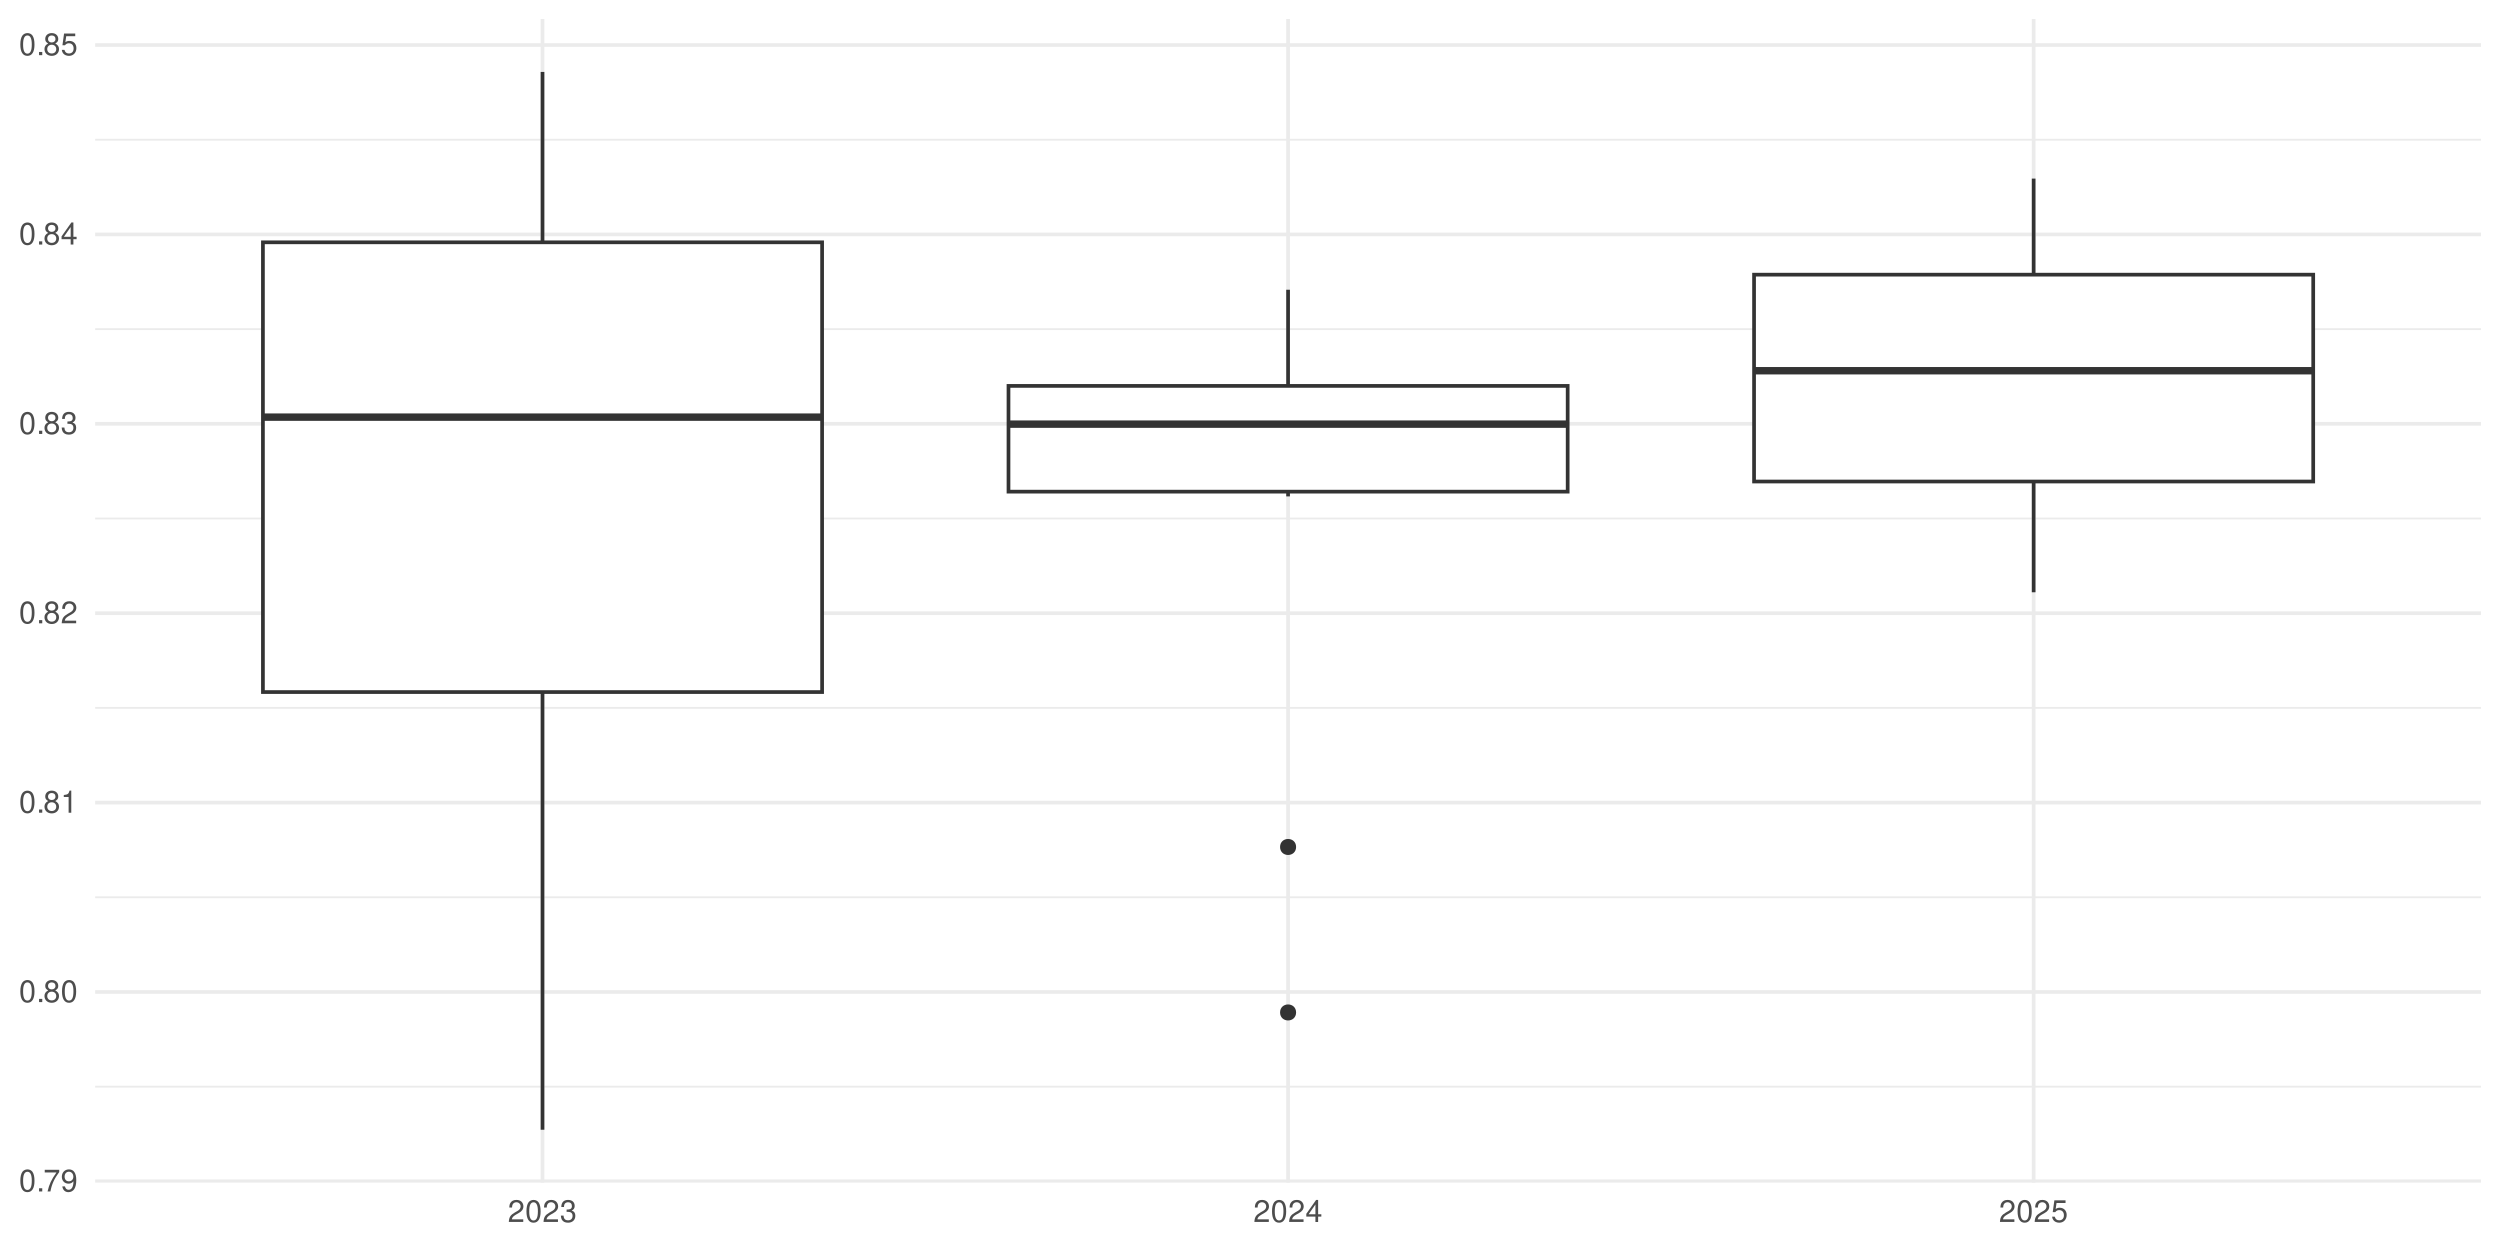
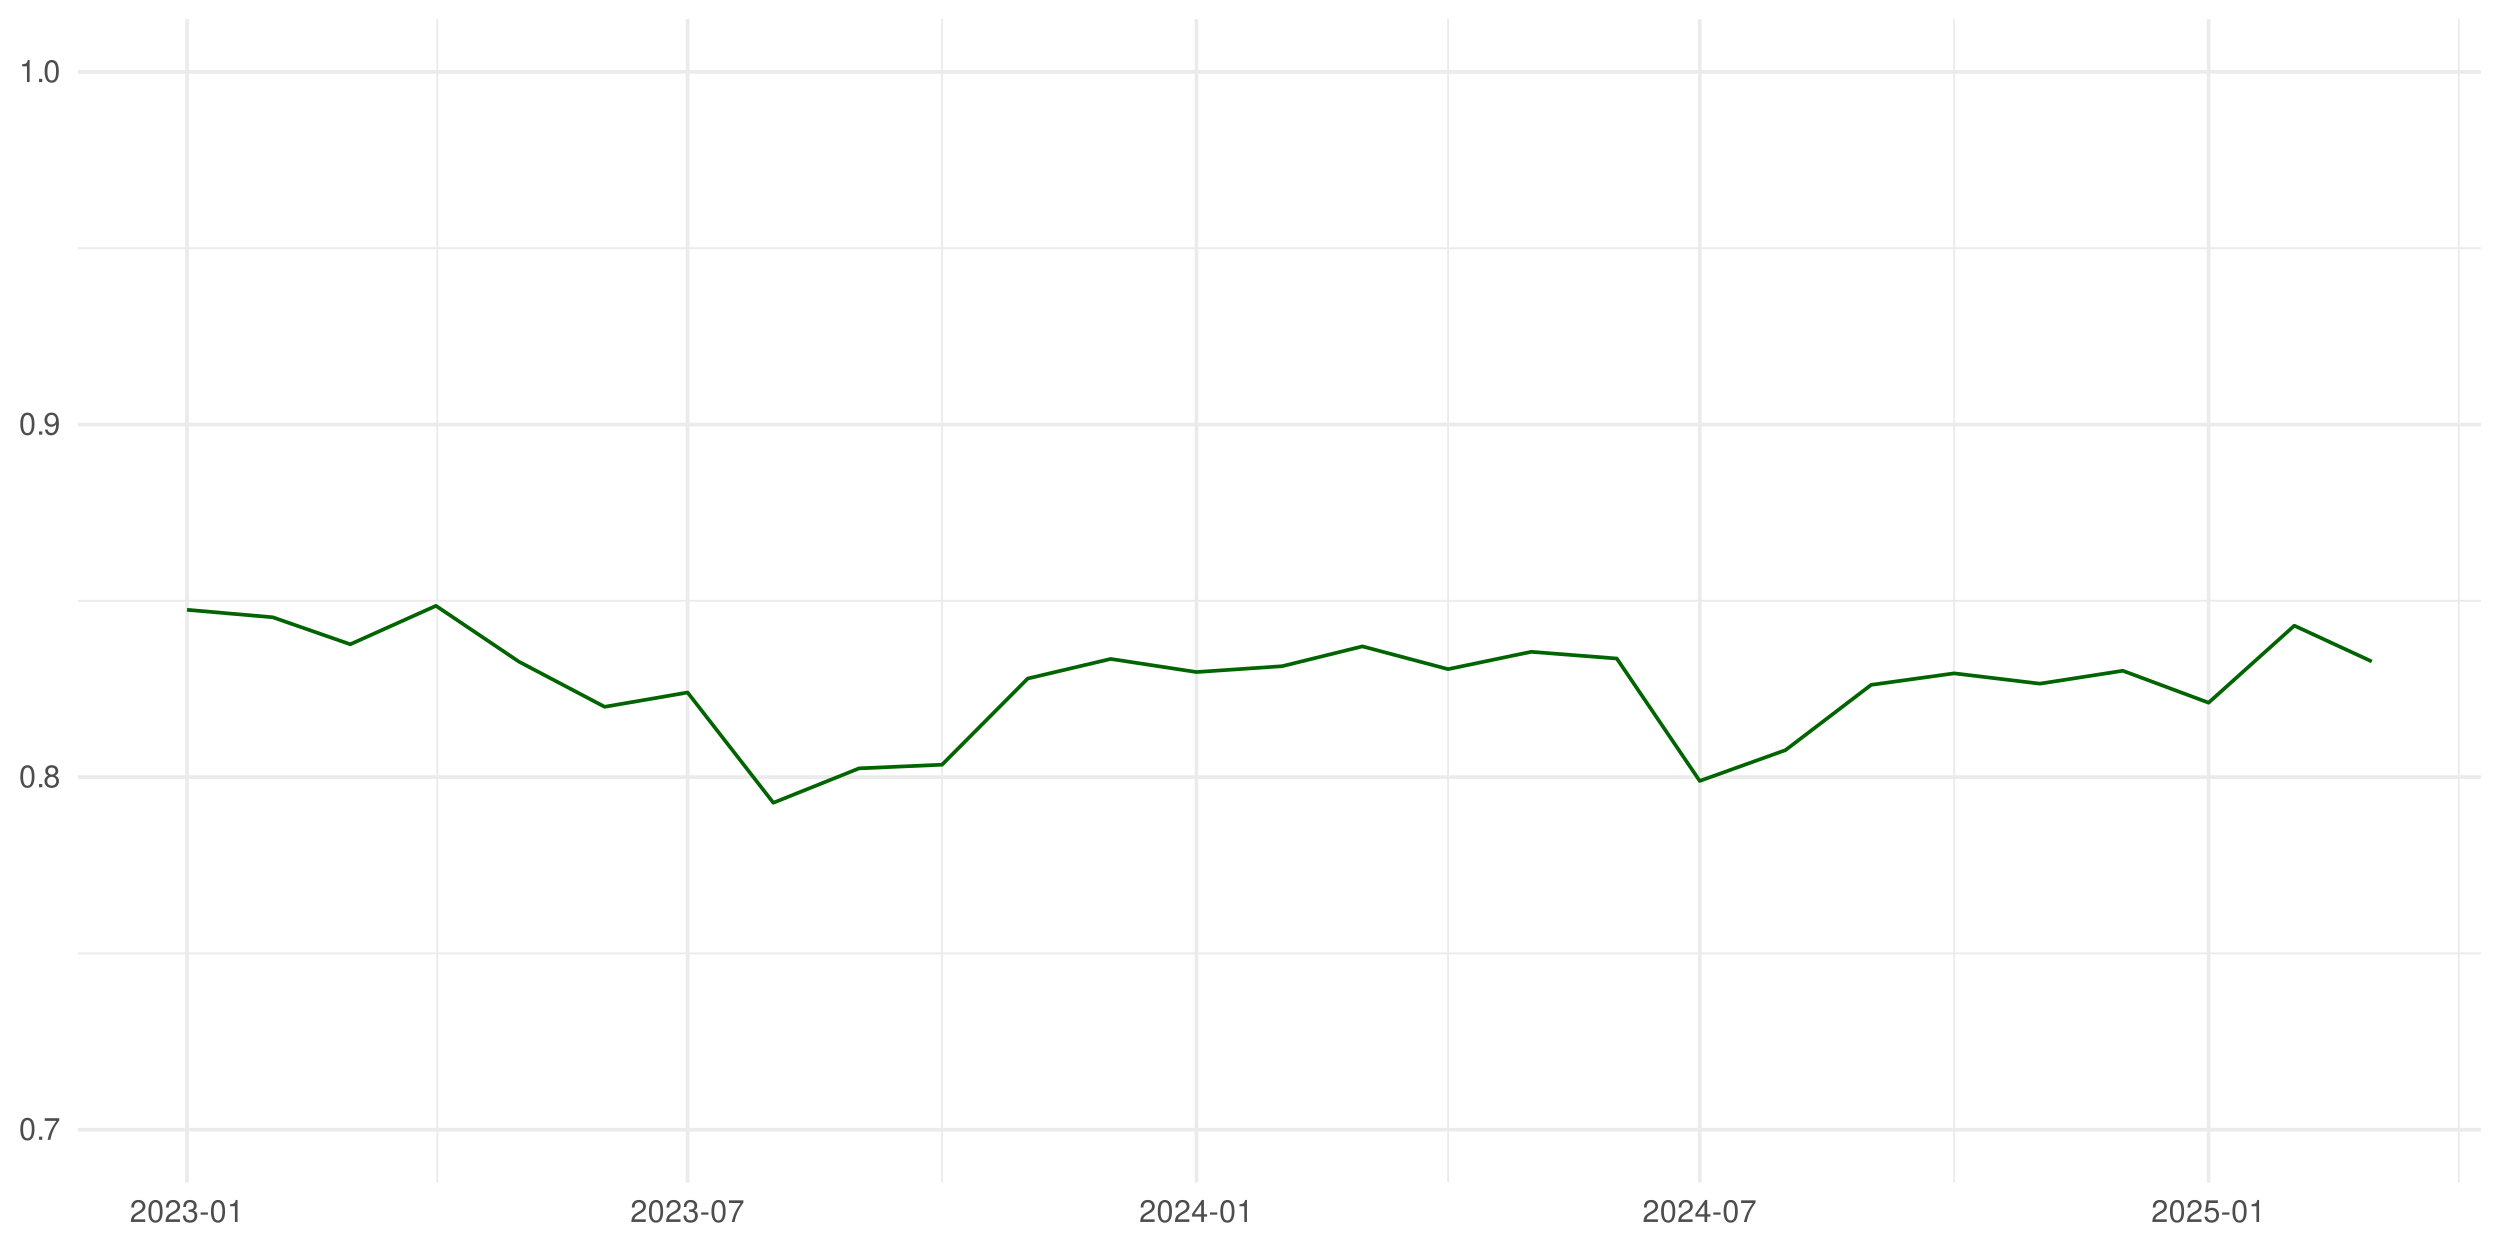
<svg xmlns="http://www.w3.org/2000/svg" xmlns:xlink="http://www.w3.org/1999/xlink" width="720" height="360" viewBox="0 0 720 360">
  <defs>
    <g>
      <g id="glyph-0-0">
        <path d="M 2.422 -6.359 C 1.844 -6.359 1.312 -6.094 0.984 -5.672 C 0.578 -5.109 0.375 -4.25 0.375 -3.078 C 0.375 -0.938 1.078 0.203 2.422 0.203 C 3.734 0.203 4.453 -0.938 4.453 -3.031 C 4.453 -4.25 4.266 -5.078 3.859 -5.672 C 3.531 -6.109 3.016 -6.359 2.422 -6.359 Z M 2.422 -5.672 C 3.25 -5.672 3.672 -4.828 3.672 -3.094 C 3.672 -1.281 3.266 -0.438 2.406 -0.438 C 1.578 -0.438 1.172 -1.312 1.172 -3.062 C 1.172 -4.828 1.578 -5.672 2.422 -5.672 Z M 2.422 -5.672 " />
      </g>
      <g id="glyph-0-1">
        <path d="M 1.688 -0.922 L 0.766 -0.922 L 0.766 0 L 1.688 0 Z M 1.688 -0.922 " />
      </g>
      <g id="glyph-0-2">
        <path d="M 4.578 -6.234 L 0.406 -6.234 L 0.406 -5.469 L 3.781 -5.469 C 2.281 -3.359 1.688 -2.047 1.219 0 L 2.047 0 C 2.391 -2 3.172 -3.719 4.578 -5.594 Z M 4.578 -6.234 " />
      </g>
      <g id="glyph-0-3">
+         <path d="M 3.438 -3.359 C 4.094 -3.75 4.297 -4.062 4.297 -4.656 C 4.297 -5.672 3.531 -6.359 2.422 -6.359 C 1.312 -6.359 0.547 -5.672 0.547 -4.672 C 0.547 -4.062 0.75 -3.75 1.391 -3.359 C 0.672 -2.984 0.328 -2.469 0.328 -1.766 C 0.328 -0.609 1.172 0.203 2.422 0.203 C 3.656 0.203 4.516 -0.609 4.516 -1.766 C 4.516 -2.469 4.156 -2.984 3.438 -3.359 Z M 2.422 -5.672 C 3.078 -5.672 3.5 -5.281 3.5 -4.641 C 3.5 -4.047 3.062 -3.656 2.422 -3.656 C 1.766 -3.656 1.344 -4.047 1.344 -4.656 C 1.344 -5.281 1.766 -5.672 2.422 -5.672 Z M 2.422 -3 C 3.188 -3 3.719 -2.484 3.719 -1.75 C 3.719 -0.984 3.203 -0.484 2.406 -0.484 C 1.641 -0.484 1.125 -1 1.125 -1.734 C 1.125 -2.5 1.641 -3 2.422 -3 Z M 2.422 -3 " />
+       </g>
+       <g id="glyph-0-4">
        <path d="M 0.469 -1.453 C 0.609 -0.406 1.281 0.203 2.234 0.203 C 2.922 0.203 3.547 -0.125 3.922 -0.703 C 4.297 -1.328 4.484 -2.109 4.484 -3.25 C 4.484 -4.328 4.312 -5 3.953 -5.562 C 3.609 -6.094 3.062 -6.359 2.375 -6.359 C 1.188 -6.359 0.328 -5.469 0.328 -4.234 C 0.328 -3.062 1.125 -2.25 2.25 -2.25 C 2.844 -2.25 3.281 -2.453 3.672 -2.938 C 3.672 -1.359 3.172 -0.484 2.281 -0.484 C 1.734 -0.484 1.359 -0.828 1.234 -1.453 Z M 2.359 -5.688 C 3.094 -5.688 3.641 -5.078 3.641 -4.25 C 3.641 -3.469 3.109 -2.922 2.344 -2.922 C 1.594 -2.922 1.125 -3.453 1.125 -4.297 C 1.125 -5.109 1.641 -5.688 2.359 -5.688 Z M 2.359 -5.688 " />
-       </g>
-       <g id="glyph-0-4">
-         <path d="M 3.438 -3.359 C 4.094 -3.75 4.297 -4.062 4.297 -4.656 C 4.297 -5.672 3.531 -6.359 2.422 -6.359 C 1.312 -6.359 0.547 -5.672 0.547 -4.672 C 0.547 -4.062 0.75 -3.75 1.391 -3.359 C 0.672 -2.984 0.328 -2.469 0.328 -1.766 C 0.328 -0.609 1.172 0.203 2.422 0.203 C 3.656 0.203 4.516 -0.609 4.516 -1.766 C 4.516 -2.469 4.156 -2.984 3.438 -3.359 Z M 2.422 -5.672 C 3.078 -5.672 3.5 -5.281 3.5 -4.641 C 3.5 -4.047 3.062 -3.656 2.422 -3.656 C 1.766 -3.656 1.344 -4.047 1.344 -4.656 C 1.344 -5.281 1.766 -5.672 2.422 -5.672 Z M 2.422 -3 C 3.188 -3 3.719 -2.484 3.719 -1.75 C 3.719 -0.984 3.203 -0.484 2.406 -0.484 C 1.641 -0.484 1.125 -1 1.125 -1.734 C 1.125 -2.5 1.641 -3 2.422 -3 Z M 2.422 -3 " />
      </g>
      <g id="glyph-0-5">
        <path d="M 2.281 -4.531 L 2.281 0 L 3.047 0 L 3.047 -6.359 L 2.547 -6.359 C 2.266 -5.391 2.094 -5.25 0.891 -5.094 L 0.891 -4.531 Z M 2.281 -4.531 " />
      </g>
      <g id="glyph-0-6">
        <path d="M 4.453 -0.766 L 1.172 -0.766 C 1.25 -1.297 1.531 -1.625 2.297 -2.094 L 3.172 -2.594 C 4.047 -3.062 4.5 -3.719 4.5 -4.5 C 4.5 -5.031 4.281 -5.531 3.922 -5.875 C 3.547 -6.203 3.094 -6.359 2.5 -6.359 C 1.703 -6.359 1.125 -6.078 0.781 -5.531 C 0.547 -5.203 0.453 -4.797 0.438 -4.156 L 1.219 -4.156 C 1.234 -4.594 1.297 -4.844 1.406 -5.062 C 1.594 -5.438 2 -5.688 2.469 -5.688 C 3.172 -5.688 3.703 -5.172 3.703 -4.484 C 3.703 -3.969 3.406 -3.531 2.859 -3.219 L 2.047 -2.75 C 0.75 -2 0.375 -1.406 0.297 -0.016 L 4.453 -0.016 Z M 4.453 -0.766 " />
      </g>
      <g id="glyph-0-7">
        <path d="M 1.938 -2.922 L 2.359 -2.922 C 3.203 -2.922 3.656 -2.531 3.656 -1.766 C 3.656 -0.969 3.172 -0.484 2.375 -0.484 C 1.516 -0.484 1.109 -0.922 1.062 -1.844 L 0.281 -1.844 C 0.312 -1.344 0.406 -1 0.547 -0.719 C 0.875 -0.109 1.484 0.203 2.344 0.203 C 3.625 0.203 4.453 -0.578 4.453 -1.781 C 4.453 -2.594 4.141 -3.031 3.391 -3.297 C 3.969 -3.531 4.266 -3.969 4.266 -4.609 C 4.266 -5.703 3.547 -6.359 2.359 -6.359 C 1.109 -6.359 0.438 -5.656 0.406 -4.312 L 1.188 -4.312 C 1.203 -4.703 1.234 -4.922 1.328 -5.109 C 1.5 -5.469 1.891 -5.688 2.375 -5.688 C 3.062 -5.688 3.469 -5.266 3.469 -4.578 C 3.469 -4.141 3.312 -3.859 2.969 -3.719 C 2.766 -3.625 2.484 -3.594 1.938 -3.578 Z M 1.938 -2.922 " />
      </g>
      <g id="glyph-0-8">
+         <path d="M 2.5 -2.75 L 0.406 -2.75 L 0.406 -2.109 L 2.5 -2.109 Z M 2.5 -2.75 " />
+       </g>
+       <g id="glyph-0-9">
        <path d="M 2.875 -1.547 L 2.875 0 L 3.656 0 L 3.656 -1.547 L 4.578 -1.547 L 4.578 -2.234 L 3.656 -2.234 L 3.656 -6.359 L 3.078 -6.359 L 0.25 -2.359 L 0.25 -1.547 Z M 2.875 -2.234 L 0.922 -2.234 L 2.875 -5.047 Z M 2.875 -2.234 " />
      </g>
-       <g id="glyph-0-9">
+       <g id="glyph-0-10">
        <path d="M 4.188 -6.234 L 0.969 -6.234 L 0.5 -2.844 L 1.219 -2.844 C 1.578 -3.266 1.875 -3.422 2.359 -3.422 C 3.203 -3.422 3.719 -2.844 3.719 -1.922 C 3.719 -1.031 3.203 -0.484 2.359 -0.484 C 1.688 -0.484 1.266 -0.828 1.078 -1.531 L 0.312 -1.531 C 0.406 -1.016 0.5 -0.781 0.688 -0.547 C 1.031 -0.078 1.672 0.203 2.375 0.203 C 3.641 0.203 4.516 -0.719 4.516 -2.031 C 4.516 -3.266 3.688 -4.109 2.5 -4.109 C 2.062 -4.109 1.703 -4 1.344 -3.734 L 1.594 -5.469 L 4.188 -5.469 Z M 4.188 -6.234 " />
      </g>
    </g>
    <clipPath id="clip-0">
-       <path clip-rule="nonzero" d="M 27.41 312 L 714.52 312 L 714.52 314 L 27.41 314 Z M 27.41 312 " />
+       <path clip-rule="nonzero" d="M 22.41 274 L 714.52 274 L 714.52 275 L 22.41 275 Z M 22.41 274 " />
    </clipPath>
    <clipPath id="clip-1">
-       <path clip-rule="nonzero" d="M 27.41 258 L 714.52 258 L 714.52 259 L 27.41 259 Z M 27.41 258 " />
+       <path clip-rule="nonzero" d="M 22.41 172 L 714.52 172 L 714.52 174 L 22.41 174 Z M 22.41 172 " />
    </clipPath>
    <clipPath id="clip-2">
-       <path clip-rule="nonzero" d="M 27.41 203 L 714.52 203 L 714.52 205 L 27.41 205 Z M 27.41 203 " />
+       <path clip-rule="nonzero" d="M 22.41 71 L 714.52 71 L 714.52 72 L 22.41 72 Z M 22.41 71 " />
    </clipPath>
    <clipPath id="clip-3">
-       <path clip-rule="nonzero" d="M 27.41 149 L 714.52 149 L 714.52 150 L 27.41 150 Z M 27.41 149 " />
+       <path clip-rule="nonzero" d="M 125 5.48 L 127 5.48 L 127 340.59 L 125 340.59 Z M 125 5.48 " />
    </clipPath>
    <clipPath id="clip-4">
-       <path clip-rule="nonzero" d="M 27.41 94 L 714.52 94 L 714.52 96 L 27.41 96 Z M 27.41 94 " />
+       <path clip-rule="nonzero" d="M 271 5.48 L 272 5.48 L 272 340.59 L 271 340.59 Z M 271 5.48 " />
    </clipPath>
    <clipPath id="clip-5">
-       <path clip-rule="nonzero" d="M 27.41 39 L 714.52 39 L 714.52 41 L 27.41 41 Z M 27.41 39 " />
+       <path clip-rule="nonzero" d="M 416 5.48 L 418 5.48 L 418 340.59 L 416 340.59 Z M 416 5.48 " />
    </clipPath>
    <clipPath id="clip-6">
-       <path clip-rule="nonzero" d="M 27.41 339 L 714.52 339 L 714.52 340.59 L 27.41 340.59 Z M 27.41 339 " />
+       <path clip-rule="nonzero" d="M 562 5.48 L 564 5.48 L 564 340.59 L 562 340.59 Z M 562 5.48 " />
    </clipPath>
    <clipPath id="clip-7">
-       <path clip-rule="nonzero" d="M 27.41 285 L 714.52 285 L 714.52 287 L 27.41 287 Z M 27.41 285 " />
+       <path clip-rule="nonzero" d="M 707 5.48 L 709 5.48 L 709 340.59 L 707 340.59 Z M 707 5.48 " />
    </clipPath>
    <clipPath id="clip-8">
-       <path clip-rule="nonzero" d="M 27.41 230 L 714.52 230 L 714.52 232 L 27.41 232 Z M 27.41 230 " />
+       <path clip-rule="nonzero" d="M 22.41 324 L 714.52 324 L 714.52 326 L 22.41 326 Z M 22.41 324 " />
    </clipPath>
    <clipPath id="clip-9">
-       <path clip-rule="nonzero" d="M 27.41 176 L 714.52 176 L 714.52 178 L 27.41 178 Z M 27.41 176 " />
+       <path clip-rule="nonzero" d="M 22.41 223 L 714.52 223 L 714.52 225 L 22.41 225 Z M 22.41 223 " />
    </clipPath>
    <clipPath id="clip-10">
-       <path clip-rule="nonzero" d="M 27.41 121 L 714.52 121 L 714.52 123 L 27.41 123 Z M 27.41 121 " />
+       <path clip-rule="nonzero" d="M 22.41 121 L 714.52 121 L 714.52 123 L 22.41 123 Z M 22.41 121 " />
    </clipPath>
    <clipPath id="clip-11">
-       <path clip-rule="nonzero" d="M 27.41 66 L 714.52 66 L 714.52 69 L 27.41 69 Z M 27.41 66 " />
+       <path clip-rule="nonzero" d="M 22.41 20 L 714.52 20 L 714.52 22 L 22.41 22 Z M 22.41 20 " />
    </clipPath>
    <clipPath id="clip-12">
-       <path clip-rule="nonzero" d="M 27.41 12 L 714.52 12 L 714.52 14 L 27.41 14 Z M 27.41 12 " />
+       <path clip-rule="nonzero" d="M 53 5.48 L 55 5.48 L 55 340.59 L 53 340.59 Z M 53 5.48 " />
    </clipPath>
    <clipPath id="clip-13">
-       <path clip-rule="nonzero" d="M 155 5.48 L 157 5.48 L 157 340.59 L 155 340.59 Z M 155 5.48 " />
+       <path clip-rule="nonzero" d="M 197 5.48 L 199 5.48 L 199 340.59 L 197 340.59 Z M 197 5.48 " />
    </clipPath>
    <clipPath id="clip-14">
-       <path clip-rule="nonzero" d="M 370 5.48 L 372 5.48 L 372 340.59 L 370 340.59 Z M 370 5.48 " />
+       <path clip-rule="nonzero" d="M 344 5.48 L 346 5.48 L 346 340.59 L 344 340.59 Z M 344 5.48 " />
    </clipPath>
    <clipPath id="clip-15">
-       <path clip-rule="nonzero" d="M 585 5.48 L 587 5.48 L 587 340.59 L 585 340.59 Z M 585 5.48 " />
+       <path clip-rule="nonzero" d="M 488 5.48 L 491 5.48 L 491 340.59 L 488 340.59 Z M 488 5.48 " />
+     </clipPath>
+     <clipPath id="clip-16">
+       <path clip-rule="nonzero" d="M 635 5.48 L 637 5.48 L 637 340.59 L 635 340.59 Z M 635 5.48 " />
    </clipPath>
  </defs>
  <rect x="-72" y="-36" width="864" height="432" fill="rgb(100%, 100%, 100%)" fill-opacity="1" />
  <g clip-path="url(#clip-0)">
-     <path fill="none" stroke-width="0.533" stroke-linecap="butt" stroke-linejoin="round" stroke="rgb(92.157%, 92.157%, 92.157%)" stroke-opacity="1" stroke-miterlimit="10" d="M 27.41 312.957 L 714.52 312.957 " />
+     <path fill="none" stroke-width="0.533" stroke-linecap="butt" stroke-linejoin="round" stroke="rgb(92.157%, 92.157%, 92.157%)" stroke-opacity="1" stroke-miterlimit="10" d="M 22.41 274.582 L 714.52 274.582 " />
  </g>
  <g clip-path="url(#clip-1)">
-     <path fill="none" stroke-width="0.533" stroke-linecap="butt" stroke-linejoin="round" stroke="rgb(92.157%, 92.157%, 92.157%)" stroke-opacity="1" stroke-miterlimit="10" d="M 27.41 258.414 L 714.52 258.414 " />
+     <path fill="none" stroke-width="0.533" stroke-linecap="butt" stroke-linejoin="round" stroke="rgb(92.157%, 92.157%, 92.157%)" stroke-opacity="1" stroke-miterlimit="10" d="M 22.41 173.035 L 714.52 173.035 " />
  </g>
  <g clip-path="url(#clip-2)">
-     <path fill="none" stroke-width="0.533" stroke-linecap="butt" stroke-linejoin="round" stroke="rgb(92.157%, 92.157%, 92.157%)" stroke-opacity="1" stroke-miterlimit="10" d="M 27.41 203.871 L 714.52 203.871 " />
+     <path fill="none" stroke-width="0.533" stroke-linecap="butt" stroke-linejoin="round" stroke="rgb(92.157%, 92.157%, 92.157%)" stroke-opacity="1" stroke-miterlimit="10" d="M 22.41 71.484 L 714.52 71.484 " />
  </g>
  <g clip-path="url(#clip-3)">
-     <path fill="none" stroke-width="0.533" stroke-linecap="butt" stroke-linejoin="round" stroke="rgb(92.157%, 92.157%, 92.157%)" stroke-opacity="1" stroke-miterlimit="10" d="M 27.41 149.328 L 714.52 149.328 " />
+     <path fill="none" stroke-width="0.533" stroke-linecap="butt" stroke-linejoin="round" stroke="rgb(92.157%, 92.157%, 92.157%)" stroke-opacity="1" stroke-miterlimit="10" d="M 125.949 340.59 L 125.949 5.48 " />
  </g>
  <g clip-path="url(#clip-4)">
-     <path fill="none" stroke-width="0.533" stroke-linecap="butt" stroke-linejoin="round" stroke="rgb(92.157%, 92.157%, 92.157%)" stroke-opacity="1" stroke-miterlimit="10" d="M 27.41 94.789 L 714.52 94.789 " />
+     <path fill="none" stroke-width="0.533" stroke-linecap="butt" stroke-linejoin="round" stroke="rgb(92.157%, 92.157%, 92.157%)" stroke-opacity="1" stroke-miterlimit="10" d="M 271.301 340.59 L 271.301 5.48 " />
  </g>
  <g clip-path="url(#clip-5)">
-     <path fill="none" stroke-width="0.533" stroke-linecap="butt" stroke-linejoin="round" stroke="rgb(92.157%, 92.157%, 92.157%)" stroke-opacity="1" stroke-miterlimit="10" d="M 27.41 40.246 L 714.52 40.246 " />
+     <path fill="none" stroke-width="0.533" stroke-linecap="butt" stroke-linejoin="round" stroke="rgb(92.157%, 92.157%, 92.157%)" stroke-opacity="1" stroke-miterlimit="10" d="M 417.047 340.59 L 417.047 5.48 " />
  </g>
  <g clip-path="url(#clip-6)">
-     <path fill="none" stroke-width="1.067" stroke-linecap="butt" stroke-linejoin="round" stroke="rgb(92.157%, 92.157%, 92.157%)" stroke-opacity="1" stroke-miterlimit="10" d="M 27.41 340.227 L 714.52 340.227 " />
+     <path fill="none" stroke-width="0.533" stroke-linecap="butt" stroke-linejoin="round" stroke="rgb(92.157%, 92.157%, 92.157%)" stroke-opacity="1" stroke-miterlimit="10" d="M 562.797 340.59 L 562.797 5.48 " />
  </g>
  <g clip-path="url(#clip-7)">
-     <path fill="none" stroke-width="1.067" stroke-linecap="butt" stroke-linejoin="round" stroke="rgb(92.157%, 92.157%, 92.157%)" stroke-opacity="1" stroke-miterlimit="10" d="M 27.41 285.688 L 714.52 285.688 " />
+     <path fill="none" stroke-width="0.533" stroke-linecap="butt" stroke-linejoin="round" stroke="rgb(92.157%, 92.157%, 92.157%)" stroke-opacity="1" stroke-miterlimit="10" d="M 708.148 340.59 L 708.148 5.48 " />
  </g>
  <g clip-path="url(#clip-8)">
-     <path fill="none" stroke-width="1.067" stroke-linecap="butt" stroke-linejoin="round" stroke="rgb(92.157%, 92.157%, 92.157%)" stroke-opacity="1" stroke-miterlimit="10" d="M 27.41 231.145 L 714.52 231.145 " />
+     <path fill="none" stroke-width="1.067" stroke-linecap="butt" stroke-linejoin="round" stroke="rgb(92.157%, 92.157%, 92.157%)" stroke-opacity="1" stroke-miterlimit="10" d="M 22.41 325.355 L 714.52 325.355 " />
  </g>
  <g clip-path="url(#clip-9)">
-     <path fill="none" stroke-width="1.067" stroke-linecap="butt" stroke-linejoin="round" stroke="rgb(92.157%, 92.157%, 92.157%)" stroke-opacity="1" stroke-miterlimit="10" d="M 27.41 176.602 L 714.52 176.602 " />
+     <path fill="none" stroke-width="1.067" stroke-linecap="butt" stroke-linejoin="round" stroke="rgb(92.157%, 92.157%, 92.157%)" stroke-opacity="1" stroke-miterlimit="10" d="M 22.41 223.809 L 714.52 223.809 " />
  </g>
  <g clip-path="url(#clip-10)">
-     <path fill="none" stroke-width="1.067" stroke-linecap="butt" stroke-linejoin="round" stroke="rgb(92.157%, 92.157%, 92.157%)" stroke-opacity="1" stroke-miterlimit="10" d="M 27.41 122.059 L 714.52 122.059 " />
+     <path fill="none" stroke-width="1.067" stroke-linecap="butt" stroke-linejoin="round" stroke="rgb(92.157%, 92.157%, 92.157%)" stroke-opacity="1" stroke-miterlimit="10" d="M 22.41 122.262 L 714.52 122.262 " />
  </g>
  <g clip-path="url(#clip-11)">
-     <path fill="none" stroke-width="1.067" stroke-linecap="butt" stroke-linejoin="round" stroke="rgb(92.157%, 92.157%, 92.157%)" stroke-opacity="1" stroke-miterlimit="10" d="M 27.41 67.516 L 714.52 67.516 " />
+     <path fill="none" stroke-width="1.067" stroke-linecap="butt" stroke-linejoin="round" stroke="rgb(92.157%, 92.157%, 92.157%)" stroke-opacity="1" stroke-miterlimit="10" d="M 22.41 20.711 L 714.52 20.711 " />
  </g>
  <g clip-path="url(#clip-12)">
-     <path fill="none" stroke-width="1.067" stroke-linecap="butt" stroke-linejoin="round" stroke="rgb(92.157%, 92.157%, 92.157%)" stroke-opacity="1" stroke-miterlimit="10" d="M 27.41 12.973 L 714.52 12.973 " />
+     <path fill="none" stroke-width="1.067" stroke-linecap="butt" stroke-linejoin="round" stroke="rgb(92.157%, 92.157%, 92.157%)" stroke-opacity="1" stroke-miterlimit="10" d="M 53.871 340.59 L 53.871 5.48 " />
  </g>
  <g clip-path="url(#clip-13)">
-     <path fill="none" stroke-width="1.067" stroke-linecap="butt" stroke-linejoin="round" stroke="rgb(92.157%, 92.157%, 92.157%)" stroke-opacity="1" stroke-miterlimit="10" d="M 156.242 340.59 L 156.242 5.48 " />
+     <path fill="none" stroke-width="1.067" stroke-linecap="butt" stroke-linejoin="round" stroke="rgb(92.157%, 92.157%, 92.157%)" stroke-opacity="1" stroke-miterlimit="10" d="M 198.027 340.59 L 198.027 5.48 " />
  </g>
  <g clip-path="url(#clip-14)">
-     <path fill="none" stroke-width="1.067" stroke-linecap="butt" stroke-linejoin="round" stroke="rgb(92.157%, 92.157%, 92.157%)" stroke-opacity="1" stroke-miterlimit="10" d="M 370.965 340.59 L 370.965 5.48 " />
+     <path fill="none" stroke-width="1.067" stroke-linecap="butt" stroke-linejoin="round" stroke="rgb(92.157%, 92.157%, 92.157%)" stroke-opacity="1" stroke-miterlimit="10" d="M 344.574 340.59 L 344.574 5.48 " />
  </g>
  <g clip-path="url(#clip-15)">
-     <path fill="none" stroke-width="1.067" stroke-linecap="butt" stroke-linejoin="round" stroke="rgb(92.157%, 92.157%, 92.157%)" stroke-opacity="1" stroke-miterlimit="10" d="M 585.688 340.59 L 585.688 5.48 " />
-   </g>
-   <path fill="none" stroke-width="1.067" stroke-linecap="butt" stroke-linejoin="round" stroke="rgb(20%, 20%, 20%)" stroke-opacity="1" stroke-miterlimit="10" d="M 156.242 69.785 L 156.242 20.711 " />
-   <path fill="none" stroke-width="1.067" stroke-linecap="butt" stroke-linejoin="round" stroke="rgb(20%, 20%, 20%)" stroke-opacity="1" stroke-miterlimit="10" d="M 156.242 199.312 L 156.242 325.355 " />
-   <path fill-rule="nonzero" fill="rgb(100%, 100%, 100%)" fill-opacity="1" stroke-width="1.067" stroke-linecap="butt" stroke-linejoin="miter" stroke="rgb(20%, 20%, 20%)" stroke-opacity="1" stroke-miterlimit="10" d="M 75.723 69.785 L 75.723 199.312 L 236.766 199.312 L 236.766 69.785 Z M 75.723 69.785 " />
-   <path fill="none" stroke-width="2.134" stroke-linecap="butt" stroke-linejoin="miter" stroke="rgb(20%, 20%, 20%)" stroke-opacity="1" stroke-miterlimit="10" d="M 75.723 120.137 L 236.766 120.137 " />
-   <path fill-rule="nonzero" fill="rgb(20%, 20%, 20%)" fill-opacity="1" stroke-width="0.709" stroke-linecap="round" stroke-linejoin="round" stroke="rgb(20%, 20%, 20%)" stroke-opacity="1" stroke-miterlimit="10" d="M 372.922 291.586 C 372.922 294.191 369.012 294.191 369.012 291.586 C 369.012 288.98 372.922 288.98 372.922 291.586 " />
-   <path fill-rule="nonzero" fill="rgb(20%, 20%, 20%)" fill-opacity="1" stroke-width="0.709" stroke-linecap="round" stroke-linejoin="round" stroke="rgb(20%, 20%, 20%)" stroke-opacity="1" stroke-miterlimit="10" d="M 372.922 243.926 C 372.922 246.535 369.012 246.535 369.012 243.926 C 369.012 241.32 372.922 241.32 372.922 243.926 " />
-   <path fill="none" stroke-width="1.067" stroke-linecap="butt" stroke-linejoin="round" stroke="rgb(20%, 20%, 20%)" stroke-opacity="1" stroke-miterlimit="10" d="M 370.965 111.141 L 370.965 83.449 " />
-   <path fill="none" stroke-width="1.067" stroke-linecap="butt" stroke-linejoin="round" stroke="rgb(20%, 20%, 20%)" stroke-opacity="1" stroke-miterlimit="10" d="M 370.965 141.594 L 370.965 142.965 " />
-   <path fill-rule="nonzero" fill="rgb(100%, 100%, 100%)" fill-opacity="1" stroke-width="1.067" stroke-linecap="butt" stroke-linejoin="miter" stroke="rgb(20%, 20%, 20%)" stroke-opacity="1" stroke-miterlimit="10" d="M 290.445 111.141 L 290.445 141.594 L 451.488 141.594 L 451.488 111.141 Z M 290.445 111.141 " />
-   <path fill="none" stroke-width="2.134" stroke-linecap="butt" stroke-linejoin="miter" stroke="rgb(20%, 20%, 20%)" stroke-opacity="1" stroke-miterlimit="10" d="M 290.445 122.152 L 451.488 122.152 " />
-   <path fill="none" stroke-width="1.067" stroke-linecap="butt" stroke-linejoin="round" stroke="rgb(20%, 20%, 20%)" stroke-opacity="1" stroke-miterlimit="10" d="M 585.688 79.102 L 585.688 51.434 " />
-   <path fill="none" stroke-width="1.067" stroke-linecap="butt" stroke-linejoin="round" stroke="rgb(20%, 20%, 20%)" stroke-opacity="1" stroke-miterlimit="10" d="M 585.688 138.676 L 585.688 170.582 " />
-   <path fill-rule="nonzero" fill="rgb(100%, 100%, 100%)" fill-opacity="1" stroke-width="1.067" stroke-linecap="butt" stroke-linejoin="miter" stroke="rgb(20%, 20%, 20%)" stroke-opacity="1" stroke-miterlimit="10" d="M 505.168 79.102 L 505.168 138.676 L 666.207 138.676 L 666.207 79.102 Z M 505.168 79.102 " />
-   <path fill="none" stroke-width="2.134" stroke-linecap="butt" stroke-linejoin="miter" stroke="rgb(20%, 20%, 20%)" stroke-opacity="1" stroke-miterlimit="10" d="M 505.168 106.77 L 666.207 106.77 " />
-   <g fill="rgb(30.196%, 30.196%, 30.196%)" fill-opacity="1">
-     <use xlink:href="#glyph-0-0" x="5.48" y="343.142" />
-     <use xlink:href="#glyph-0-1" x="10.48" y="343.142" />
-     <use xlink:href="#glyph-0-2" x="12.48" y="343.142" />
-     <use xlink:href="#glyph-0-3" x="17.48" y="343.142" />
-   </g>
-   <g fill="rgb(30.196%, 30.196%, 30.196%)" fill-opacity="1">
-     <use xlink:href="#glyph-0-0" x="5.48" y="288.603" />
-     <use xlink:href="#glyph-0-1" x="10.48" y="288.603" />
-     <use xlink:href="#glyph-0-4" x="12.48" y="288.603" />
-     <use xlink:href="#glyph-0-0" x="17.48" y="288.603" />
-   </g>
-   <g fill="rgb(30.196%, 30.196%, 30.196%)" fill-opacity="1">
-     <use xlink:href="#glyph-0-0" x="5.48" y="234.06" />
-     <use xlink:href="#glyph-0-1" x="10.48" y="234.06" />
-     <use xlink:href="#glyph-0-4" x="12.48" y="234.06" />
-     <use xlink:href="#glyph-0-5" x="17.48" y="234.06" />
-   </g>
-   <g fill="rgb(30.196%, 30.196%, 30.196%)" fill-opacity="1">
-     <use xlink:href="#glyph-0-0" x="5.48" y="179.517" />
-     <use xlink:href="#glyph-0-1" x="10.48" y="179.517" />
-     <use xlink:href="#glyph-0-4" x="12.48" y="179.517" />
-     <use xlink:href="#glyph-0-6" x="17.48" y="179.517" />
-   </g>
-   <g fill="rgb(30.196%, 30.196%, 30.196%)" fill-opacity="1">
-     <use xlink:href="#glyph-0-0" x="5.48" y="124.974" />
-     <use xlink:href="#glyph-0-1" x="10.48" y="124.974" />
-     <use xlink:href="#glyph-0-4" x="12.48" y="124.974" />
-     <use xlink:href="#glyph-0-7" x="17.48" y="124.974" />
-   </g>
-   <g fill="rgb(30.196%, 30.196%, 30.196%)" fill-opacity="1">
-     <use xlink:href="#glyph-0-0" x="5.48" y="70.431" />
-     <use xlink:href="#glyph-0-1" x="10.48" y="70.431" />
-     <use xlink:href="#glyph-0-4" x="12.48" y="70.431" />
-     <use xlink:href="#glyph-0-8" x="17.48" y="70.431" />
-   </g>
-   <g fill="rgb(30.196%, 30.196%, 30.196%)" fill-opacity="1">
-     <use xlink:href="#glyph-0-0" x="5.48" y="15.888" />
-     <use xlink:href="#glyph-0-1" x="10.48" y="15.888" />
-     <use xlink:href="#glyph-0-4" x="12.48" y="15.888" />
-     <use xlink:href="#glyph-0-9" x="17.48" y="15.888" />
-   </g>
-   <g fill="rgb(30.196%, 30.196%, 30.196%)" fill-opacity="1">
-     <use xlink:href="#glyph-0-6" x="146.242" y="351.935" />
-     <use xlink:href="#glyph-0-0" x="151.242" y="351.935" />
-     <use xlink:href="#glyph-0-6" x="156.242" y="351.935" />
-     <use xlink:href="#glyph-0-7" x="161.242" y="351.935" />
-   </g>
-   <g fill="rgb(30.196%, 30.196%, 30.196%)" fill-opacity="1">
-     <use xlink:href="#glyph-0-6" x="360.965" y="351.935" />
-     <use xlink:href="#glyph-0-0" x="365.965" y="351.935" />
-     <use xlink:href="#glyph-0-6" x="370.965" y="351.935" />
-     <use xlink:href="#glyph-0-8" x="375.965" y="351.935" />
-   </g>
-   <g fill="rgb(30.196%, 30.196%, 30.196%)" fill-opacity="1">
-     <use xlink:href="#glyph-0-6" x="575.688" y="351.935" />
-     <use xlink:href="#glyph-0-0" x="580.688" y="351.935" />
-     <use xlink:href="#glyph-0-6" x="585.688" y="351.935" />
-     <use xlink:href="#glyph-0-9" x="590.688" y="351.935" />
+     <path fill="none" stroke-width="1.067" stroke-linecap="butt" stroke-linejoin="round" stroke="rgb(92.157%, 92.157%, 92.157%)" stroke-opacity="1" stroke-miterlimit="10" d="M 489.523 340.59 L 489.523 5.48 " />
+   </g>
+   <g clip-path="url(#clip-16)">
+     <path fill="none" stroke-width="1.067" stroke-linecap="butt" stroke-linejoin="round" stroke="rgb(92.157%, 92.157%, 92.157%)" stroke-opacity="1" stroke-miterlimit="10" d="M 636.07 340.59 L 636.07 5.48 " />
+   </g>
+   <path fill="none" stroke-width="1.067" stroke-linecap="butt" stroke-linejoin="round" stroke="rgb(0%, 39.216%, 0%)" stroke-opacity="1" stroke-miterlimit="10" d="M 53.871 175.629 L 78.559 177.781 L 100.859 185.555 L 125.551 174.477 L 149.445 190.555 L 174.133 203.559 L 198.027 199.438 L 222.715 231.195 L 247.406 221.289 L 271.301 220.234 L 295.988 195.418 L 319.883 189.777 L 344.574 193.547 L 369.262 191.863 L 392.359 186.156 L 417.047 192.715 L 440.941 187.727 L 465.633 189.652 L 489.523 224.906 L 514.215 216.035 L 538.906 197.234 L 562.797 193.926 L 587.488 196.895 L 611.383 193.18 L 636.07 202.379 L 660.762 180.195 L 683.062 190.496 " />
+   <g fill="rgb(30.196%, 30.196%, 30.196%)" fill-opacity="1">
+     <use xlink:href="#glyph-0-0" x="5.48" y="328.271" />
+     <use xlink:href="#glyph-0-1" x="10.48" y="328.271" />
+     <use xlink:href="#glyph-0-2" x="12.48" y="328.271" />
+   </g>
+   <g fill="rgb(30.196%, 30.196%, 30.196%)" fill-opacity="1">
+     <use xlink:href="#glyph-0-0" x="5.48" y="226.724" />
+     <use xlink:href="#glyph-0-1" x="10.48" y="226.724" />
+     <use xlink:href="#glyph-0-3" x="12.48" y="226.724" />
+   </g>
+   <g fill="rgb(30.196%, 30.196%, 30.196%)" fill-opacity="1">
+     <use xlink:href="#glyph-0-0" x="5.48" y="125.177" />
+     <use xlink:href="#glyph-0-1" x="10.48" y="125.177" />
+     <use xlink:href="#glyph-0-4" x="12.48" y="125.177" />
+   </g>
+   <g fill="rgb(30.196%, 30.196%, 30.196%)" fill-opacity="1">
+     <use xlink:href="#glyph-0-5" x="5.48" y="23.626" />
+     <use xlink:href="#glyph-0-1" x="10.48" y="23.626" />
+     <use xlink:href="#glyph-0-0" x="12.48" y="23.626" />
+   </g>
+   <g fill="rgb(30.196%, 30.196%, 30.196%)" fill-opacity="1">
+     <use xlink:href="#glyph-0-6" x="37.371" y="351.935" />
+     <use xlink:href="#glyph-0-0" x="42.371" y="351.935" />
+     <use xlink:href="#glyph-0-6" x="47.371" y="351.935" />
+     <use xlink:href="#glyph-0-7" x="52.371" y="351.935" />
+     <use xlink:href="#glyph-0-8" x="57.371" y="351.935" />
+     <use xlink:href="#glyph-0-0" x="60.371" y="351.935" />
+     <use xlink:href="#glyph-0-5" x="65.371" y="351.935" />
+   </g>
+   <g fill="rgb(30.196%, 30.196%, 30.196%)" fill-opacity="1">
+     <use xlink:href="#glyph-0-6" x="181.527" y="351.935" />
+     <use xlink:href="#glyph-0-0" x="186.527" y="351.935" />
+     <use xlink:href="#glyph-0-6" x="191.527" y="351.935" />
+     <use xlink:href="#glyph-0-7" x="196.527" y="351.935" />
+     <use xlink:href="#glyph-0-8" x="201.527" y="351.935" />
+     <use xlink:href="#glyph-0-0" x="204.527" y="351.935" />
+     <use xlink:href="#glyph-0-2" x="209.527" y="351.935" />
+   </g>
+   <g fill="rgb(30.196%, 30.196%, 30.196%)" fill-opacity="1">
+     <use xlink:href="#glyph-0-6" x="328.074" y="351.935" />
+     <use xlink:href="#glyph-0-0" x="333.074" y="351.935" />
+     <use xlink:href="#glyph-0-6" x="338.074" y="351.935" />
+     <use xlink:href="#glyph-0-9" x="343.074" y="351.935" />
+     <use xlink:href="#glyph-0-8" x="348.074" y="351.935" />
+     <use xlink:href="#glyph-0-0" x="351.074" y="351.935" />
+     <use xlink:href="#glyph-0-5" x="356.074" y="351.935" />
+   </g>
+   <g fill="rgb(30.196%, 30.196%, 30.196%)" fill-opacity="1">
+     <use xlink:href="#glyph-0-6" x="473.023" y="351.935" />
+     <use xlink:href="#glyph-0-0" x="478.023" y="351.935" />
+     <use xlink:href="#glyph-0-6" x="483.023" y="351.935" />
+     <use xlink:href="#glyph-0-9" x="488.023" y="351.935" />
+     <use xlink:href="#glyph-0-8" x="493.023" y="351.935" />
+     <use xlink:href="#glyph-0-0" x="496.023" y="351.935" />
+     <use xlink:href="#glyph-0-2" x="501.023" y="351.935" />
+   </g>
+   <g fill="rgb(30.196%, 30.196%, 30.196%)" fill-opacity="1">
+     <use xlink:href="#glyph-0-6" x="619.57" y="351.935" />
+     <use xlink:href="#glyph-0-0" x="624.57" y="351.935" />
+     <use xlink:href="#glyph-0-6" x="629.57" y="351.935" />
+     <use xlink:href="#glyph-0-10" x="634.57" y="351.935" />
+     <use xlink:href="#glyph-0-8" x="639.57" y="351.935" />
+     <use xlink:href="#glyph-0-0" x="642.57" y="351.935" />
+     <use xlink:href="#glyph-0-5" x="647.57" y="351.935" />
  </g>
</svg>
